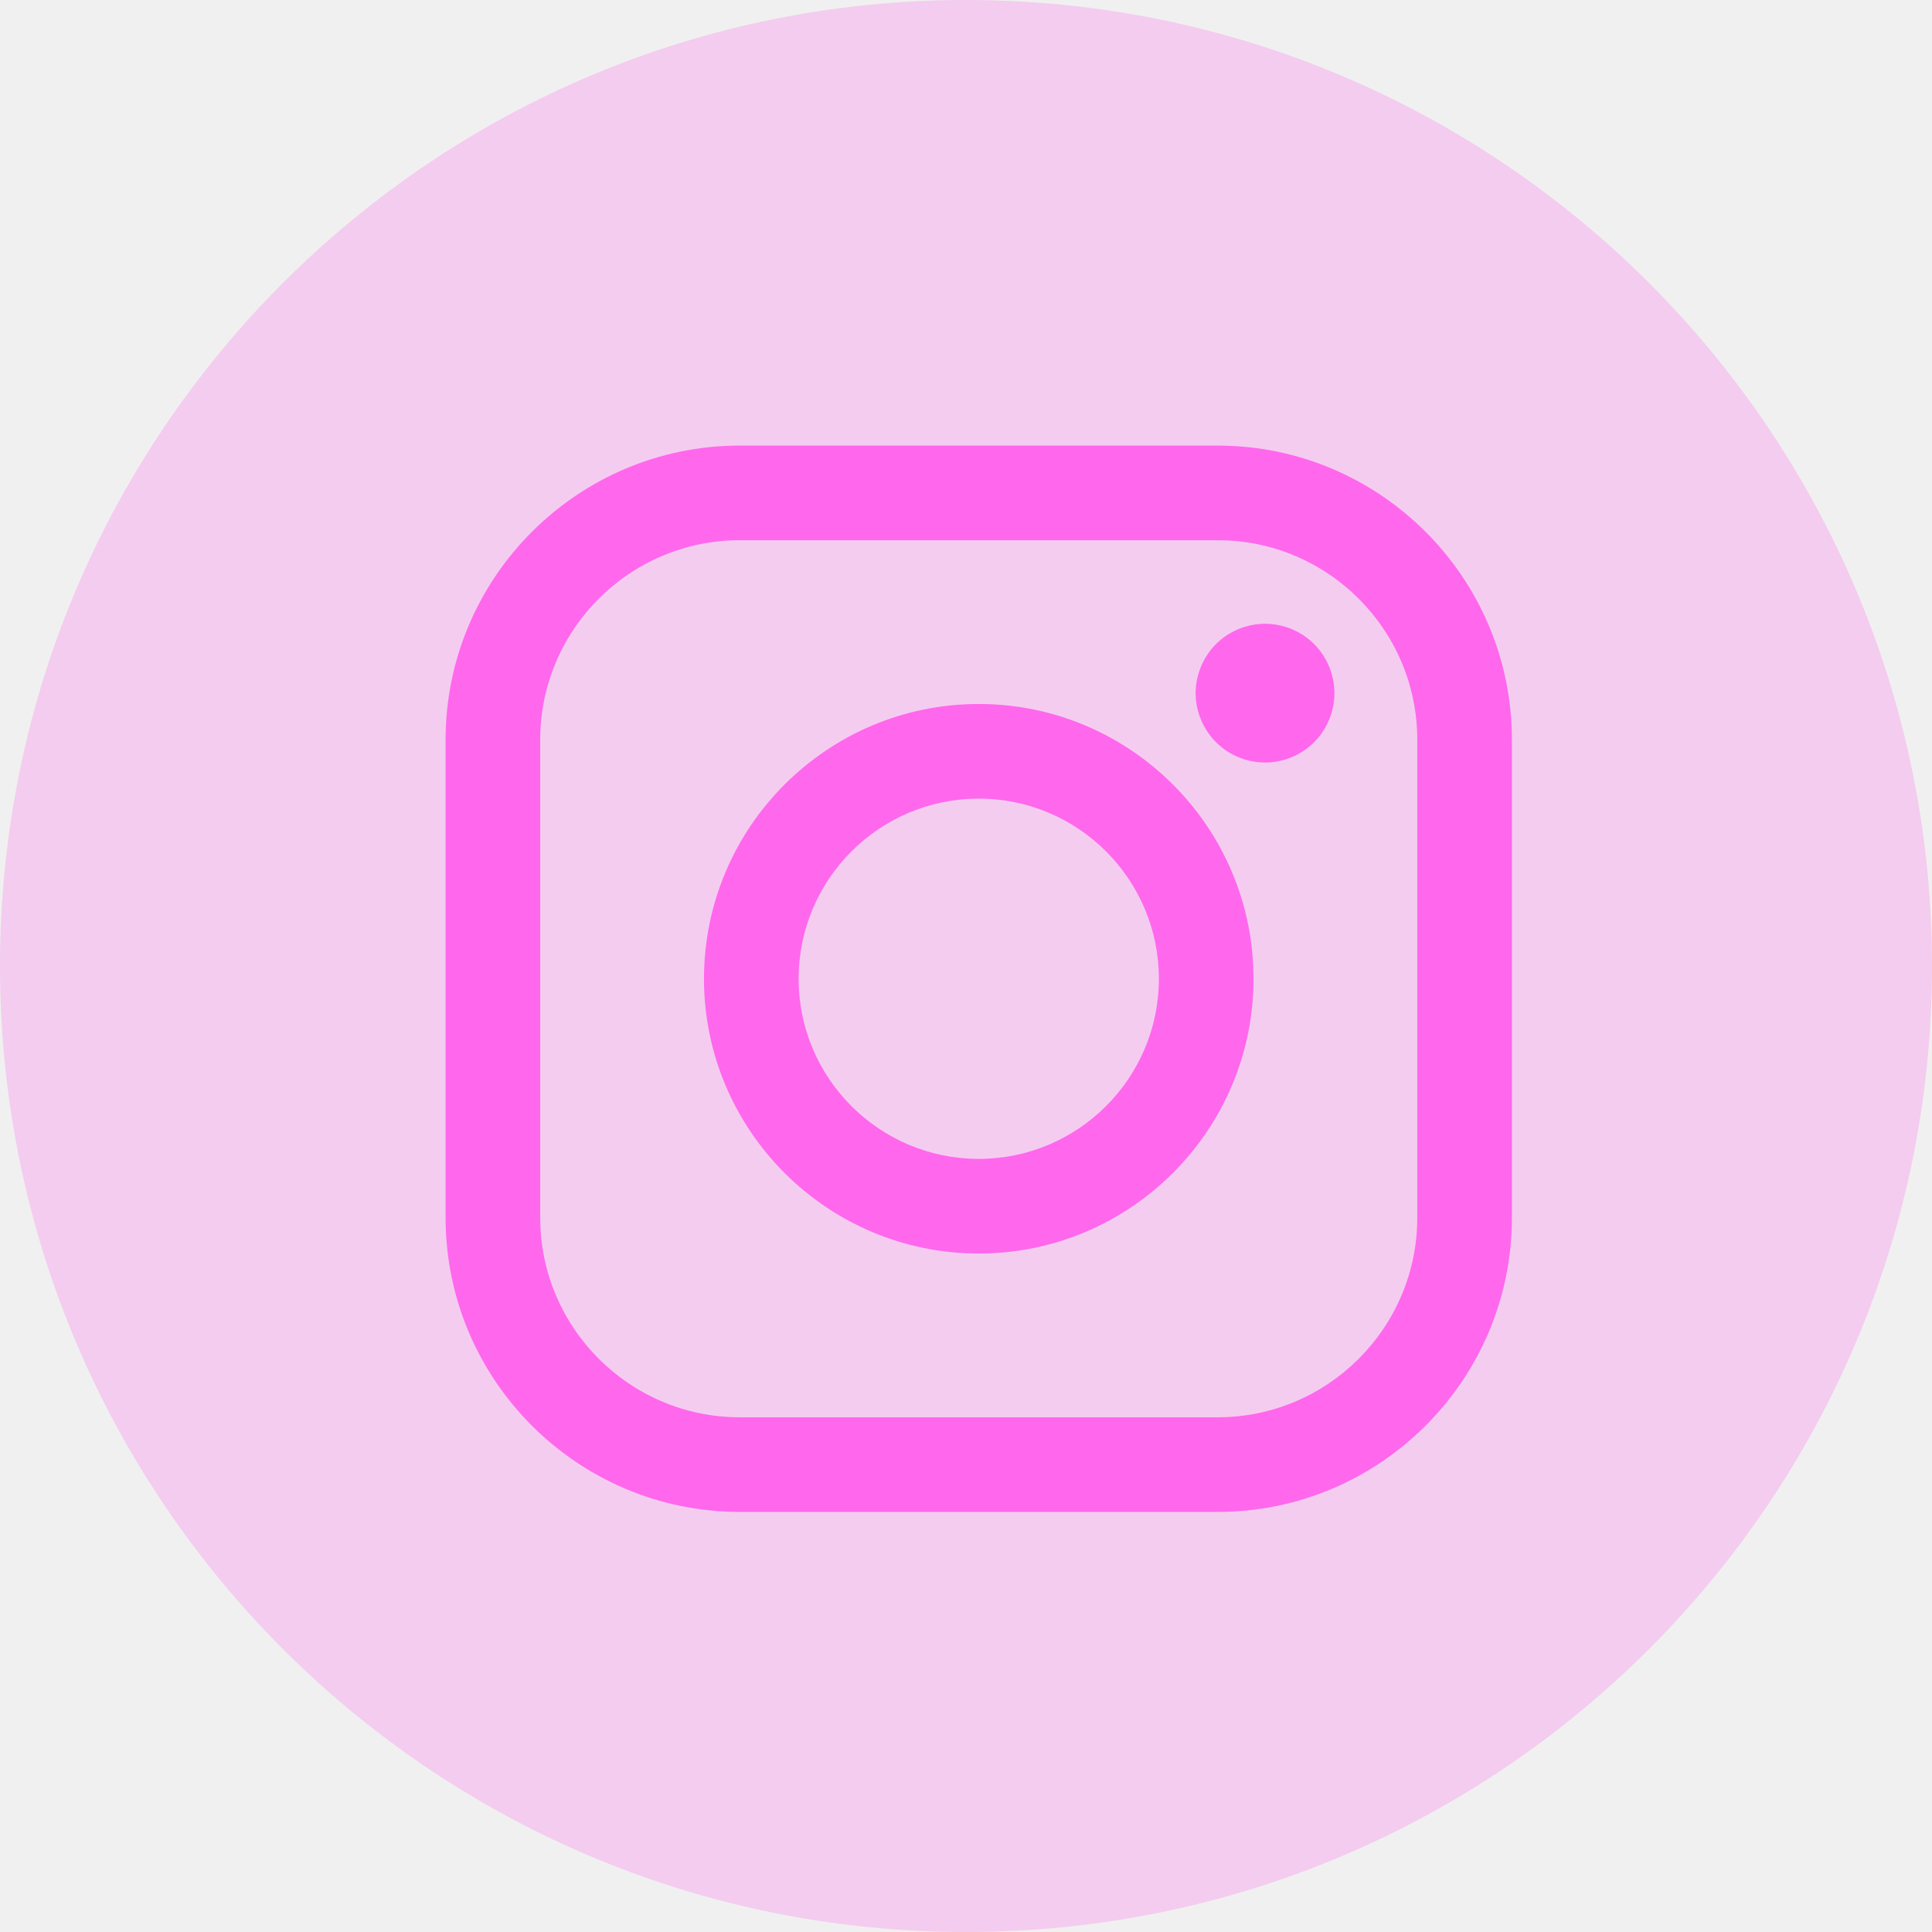
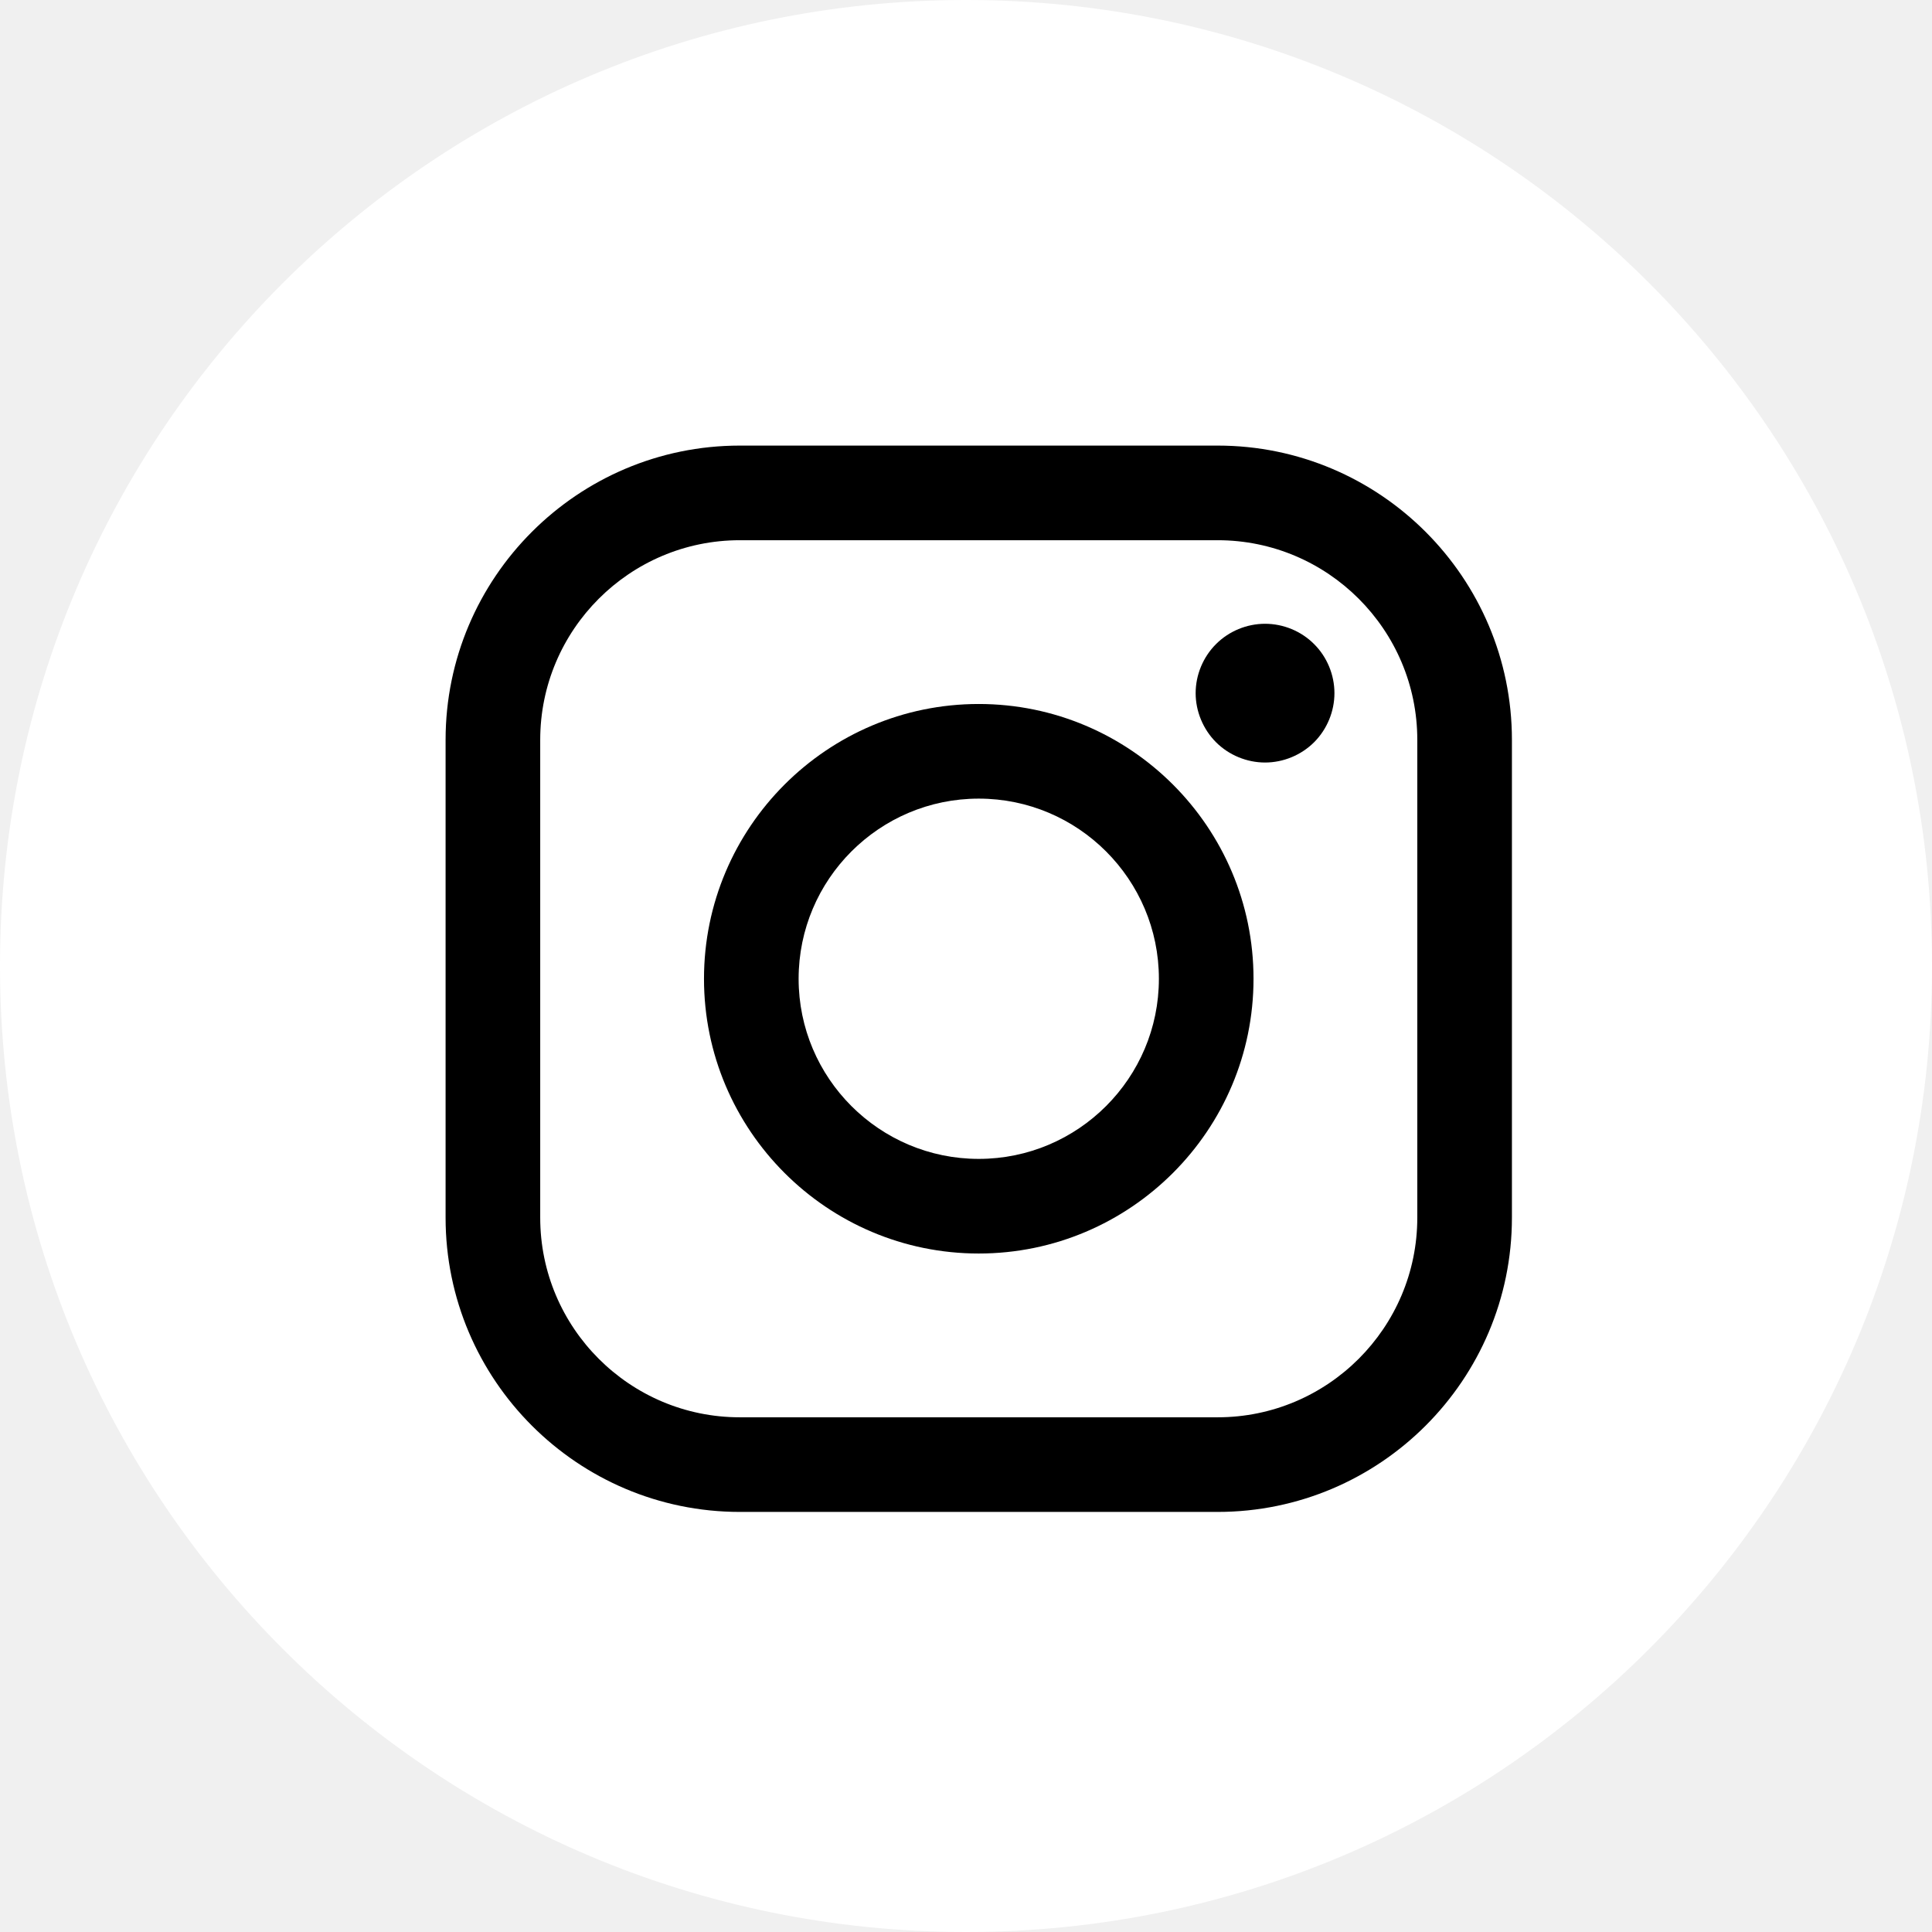
<svg xmlns="http://www.w3.org/2000/svg" width="44" height="44" viewBox="0 0 44 44" fill="none">
-   <rect width="44" height="44" rx="22" fill="#FF67ED" fill-opacity="0.26" />
-   <path d="M27.731 10.148H16.849C13.154 10.148 10.148 13.154 10.148 16.85V27.731C10.148 31.427 13.154 34.433 16.849 34.433H27.731C31.427 34.433 34.433 31.426 34.433 27.731V16.85C34.433 13.154 31.427 10.148 27.731 10.148ZM32.278 27.731C32.278 30.238 30.238 32.278 27.731 32.278H16.849C14.342 32.278 12.303 30.238 12.303 27.731V16.85C12.303 14.342 14.342 12.303 16.849 12.303H27.731C30.238 12.303 32.278 14.342 32.278 16.85V27.731H32.278Z" fill="#FF67ED" />
-   <path d="M22.29 16.033C18.84 16.033 16.033 18.84 16.033 22.291C16.033 25.741 18.84 28.548 22.29 28.548C25.741 28.548 28.548 25.741 28.548 22.291C28.548 18.84 25.741 16.033 22.29 16.033ZM22.29 26.393C20.028 26.393 18.188 24.553 18.188 22.291C18.188 20.028 20.028 18.188 22.29 18.188C24.553 18.188 26.393 20.028 26.393 22.291C26.393 24.553 24.553 26.393 22.29 26.393Z" fill="#FF67ED" />
-   <path d="M28.811 14.206C28.395 14.206 27.988 14.374 27.694 14.668C27.4 14.962 27.23 15.37 27.23 15.786C27.23 16.201 27.4 16.609 27.694 16.904C27.987 17.197 28.395 17.366 28.811 17.366C29.227 17.366 29.634 17.197 29.928 16.904C30.223 16.609 30.391 16.201 30.391 15.786C30.391 15.37 30.223 14.962 29.928 14.668C29.635 14.374 29.227 14.206 28.811 14.206Z" fill="#FF67ED" />
+   <rect width="44" height="44" rx="22" fill="white" />
+   <path d="M27.731 10.148H16.849C13.154 10.148 10.148 13.155 10.148 16.85V27.731C10.148 31.427 13.154 34.433 16.849 34.433H27.731C31.427 34.433 34.433 31.427 34.433 27.731V16.85C34.433 13.155 31.427 10.148 27.731 10.148ZM32.278 27.731C32.278 30.239 30.238 32.278 27.731 32.278H16.849C14.342 32.279 12.303 30.239 12.303 27.731V16.85C12.303 14.343 14.342 12.303 16.849 12.303H27.731C30.238 12.303 32.278 14.343 32.278 16.85V27.731H32.278Z" fill="black" />
+   <path d="M22.29 16.033C18.84 16.033 16.033 18.84 16.033 22.291C16.033 25.741 18.84 28.548 22.29 28.548C25.741 28.548 28.548 25.741 28.548 22.291C28.548 18.84 25.741 16.033 22.29 16.033ZM22.29 26.393C20.028 26.393 18.188 24.553 18.188 22.291C18.188 20.028 20.028 18.188 22.29 18.188C24.553 18.188 26.393 20.028 26.393 22.291C26.393 24.553 24.553 26.393 22.29 26.393Z" fill="black" />
+   <path d="M28.811 14.206C28.395 14.206 27.988 14.374 27.694 14.669C27.4 14.962 27.23 15.37 27.23 15.786C27.23 16.201 27.4 16.609 27.694 16.904C27.987 17.197 28.395 17.366 28.811 17.366C29.227 17.366 29.634 17.197 29.928 16.904C30.223 16.609 30.391 16.201 30.391 15.786C30.391 15.37 30.223 14.962 29.928 14.669C29.635 14.374 29.227 14.206 28.811 14.206Z" fill="black" />
</svg>
